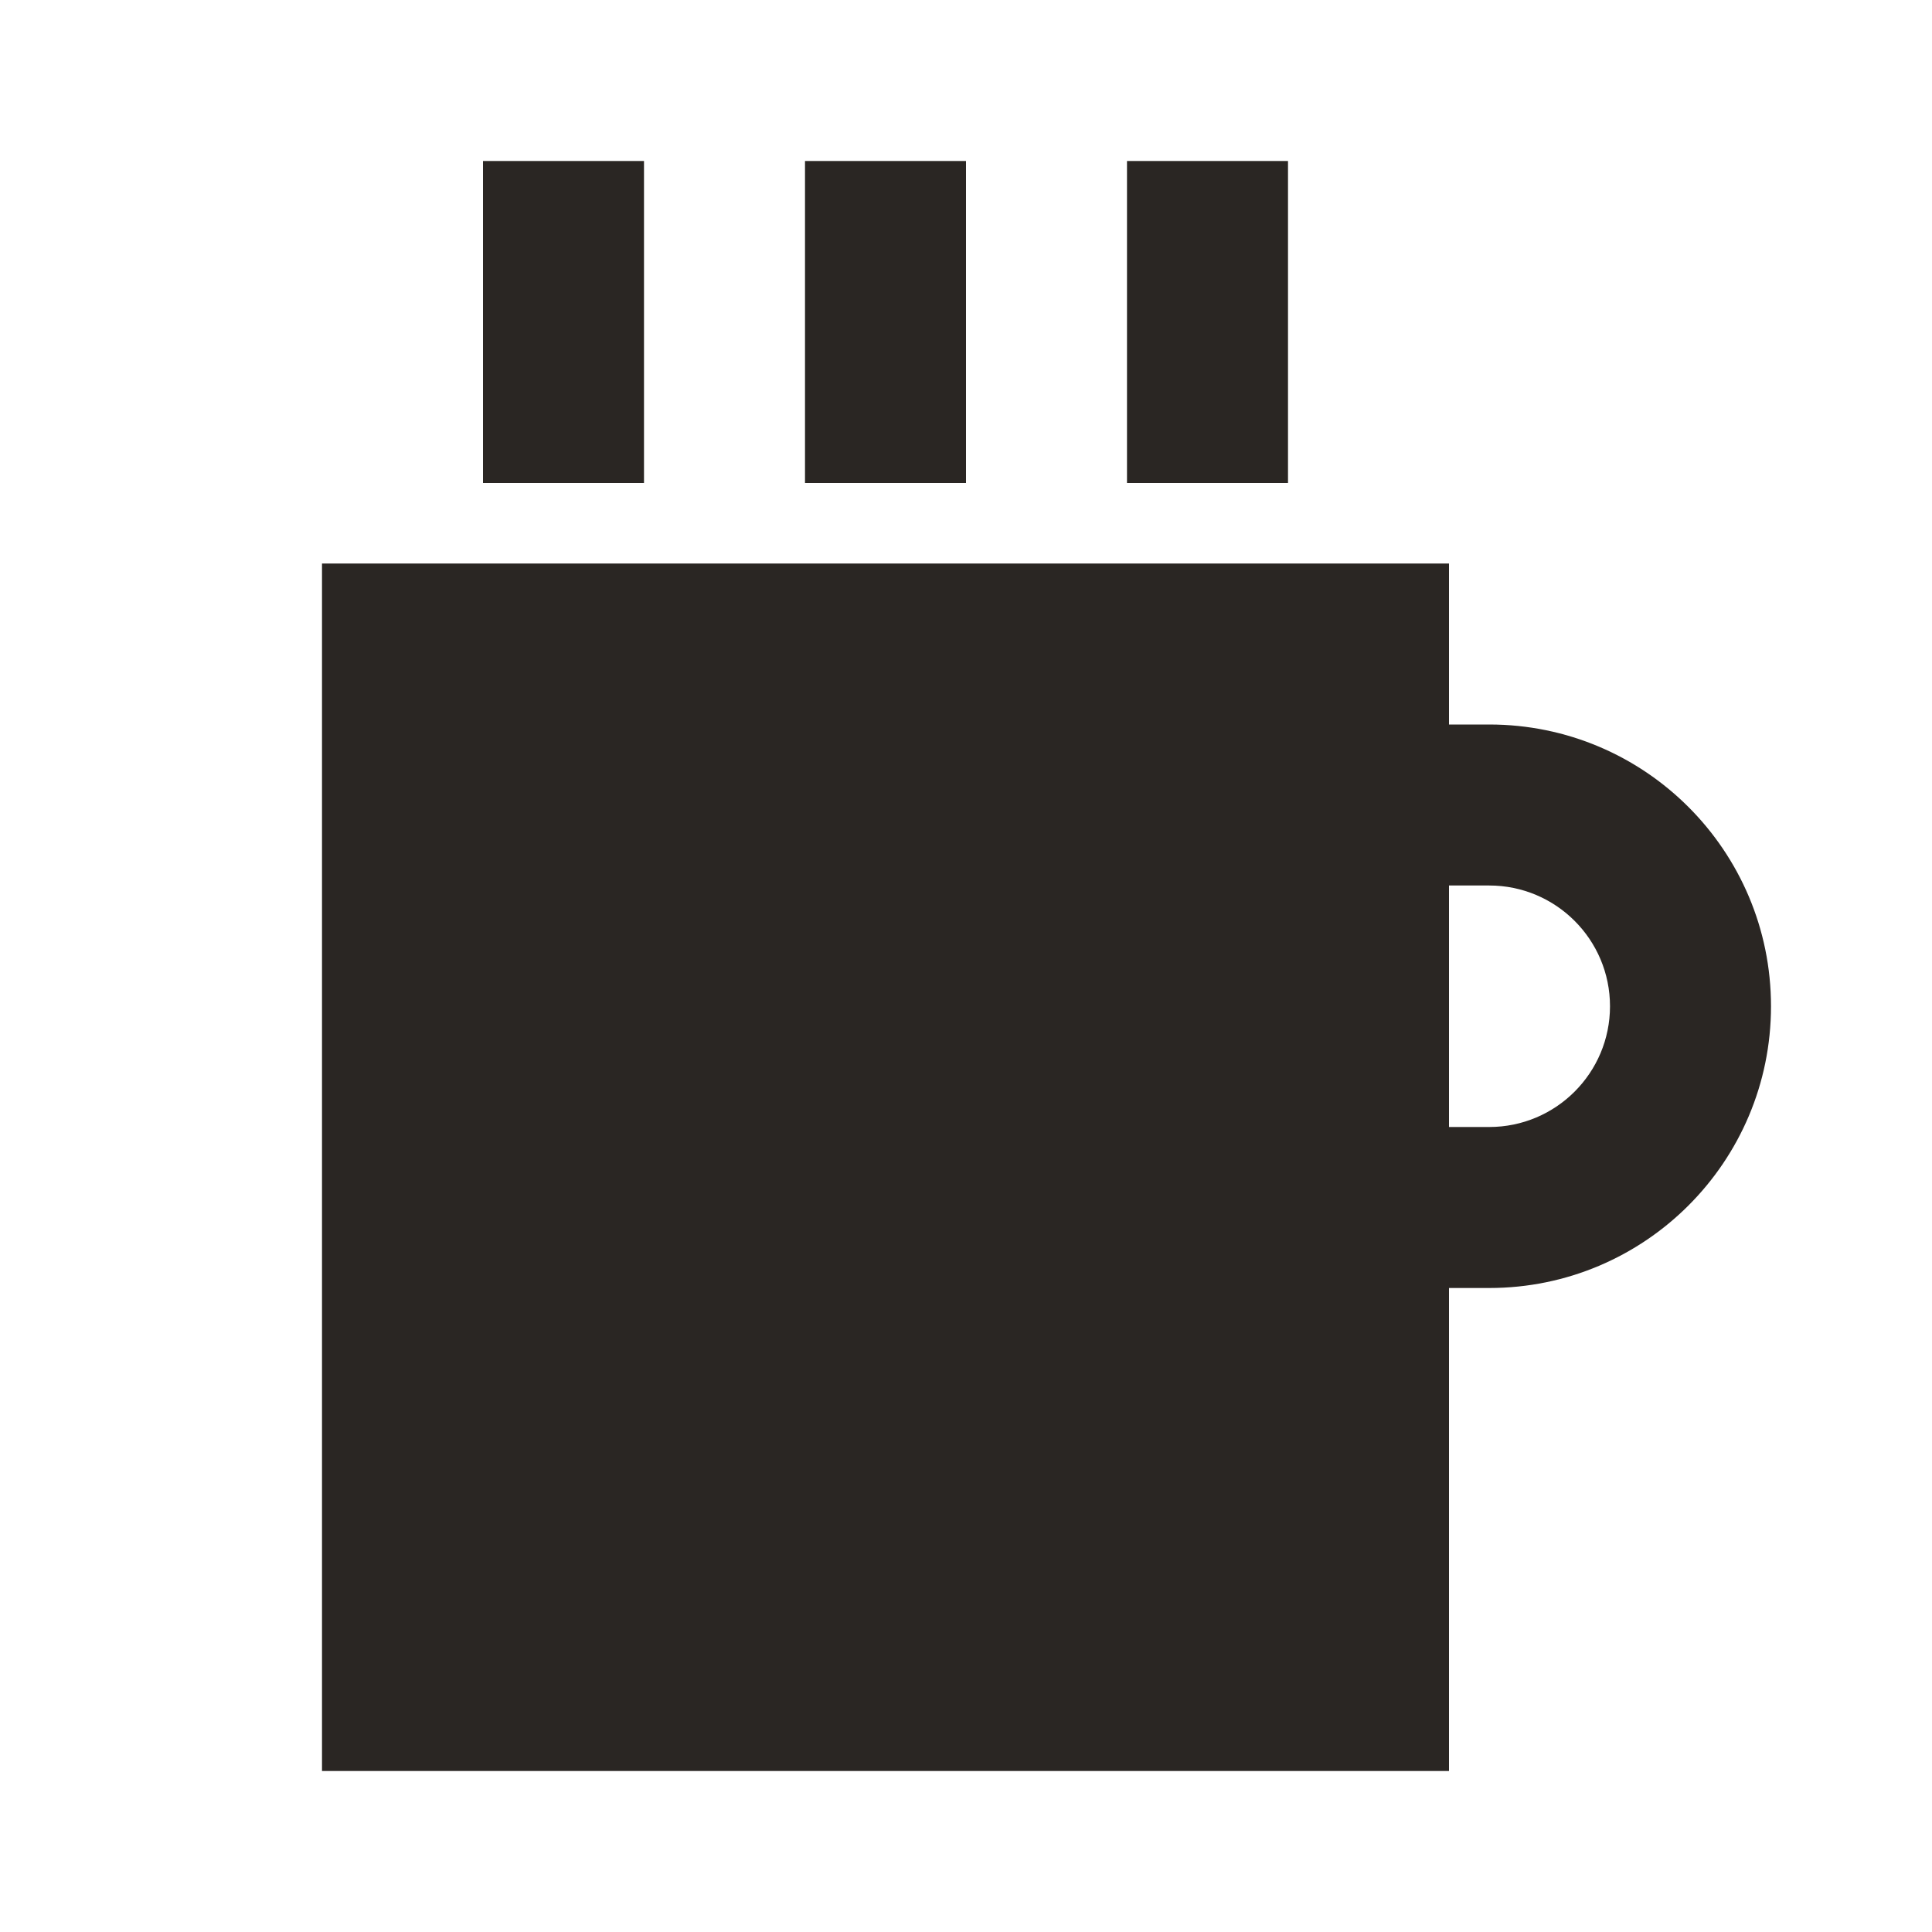
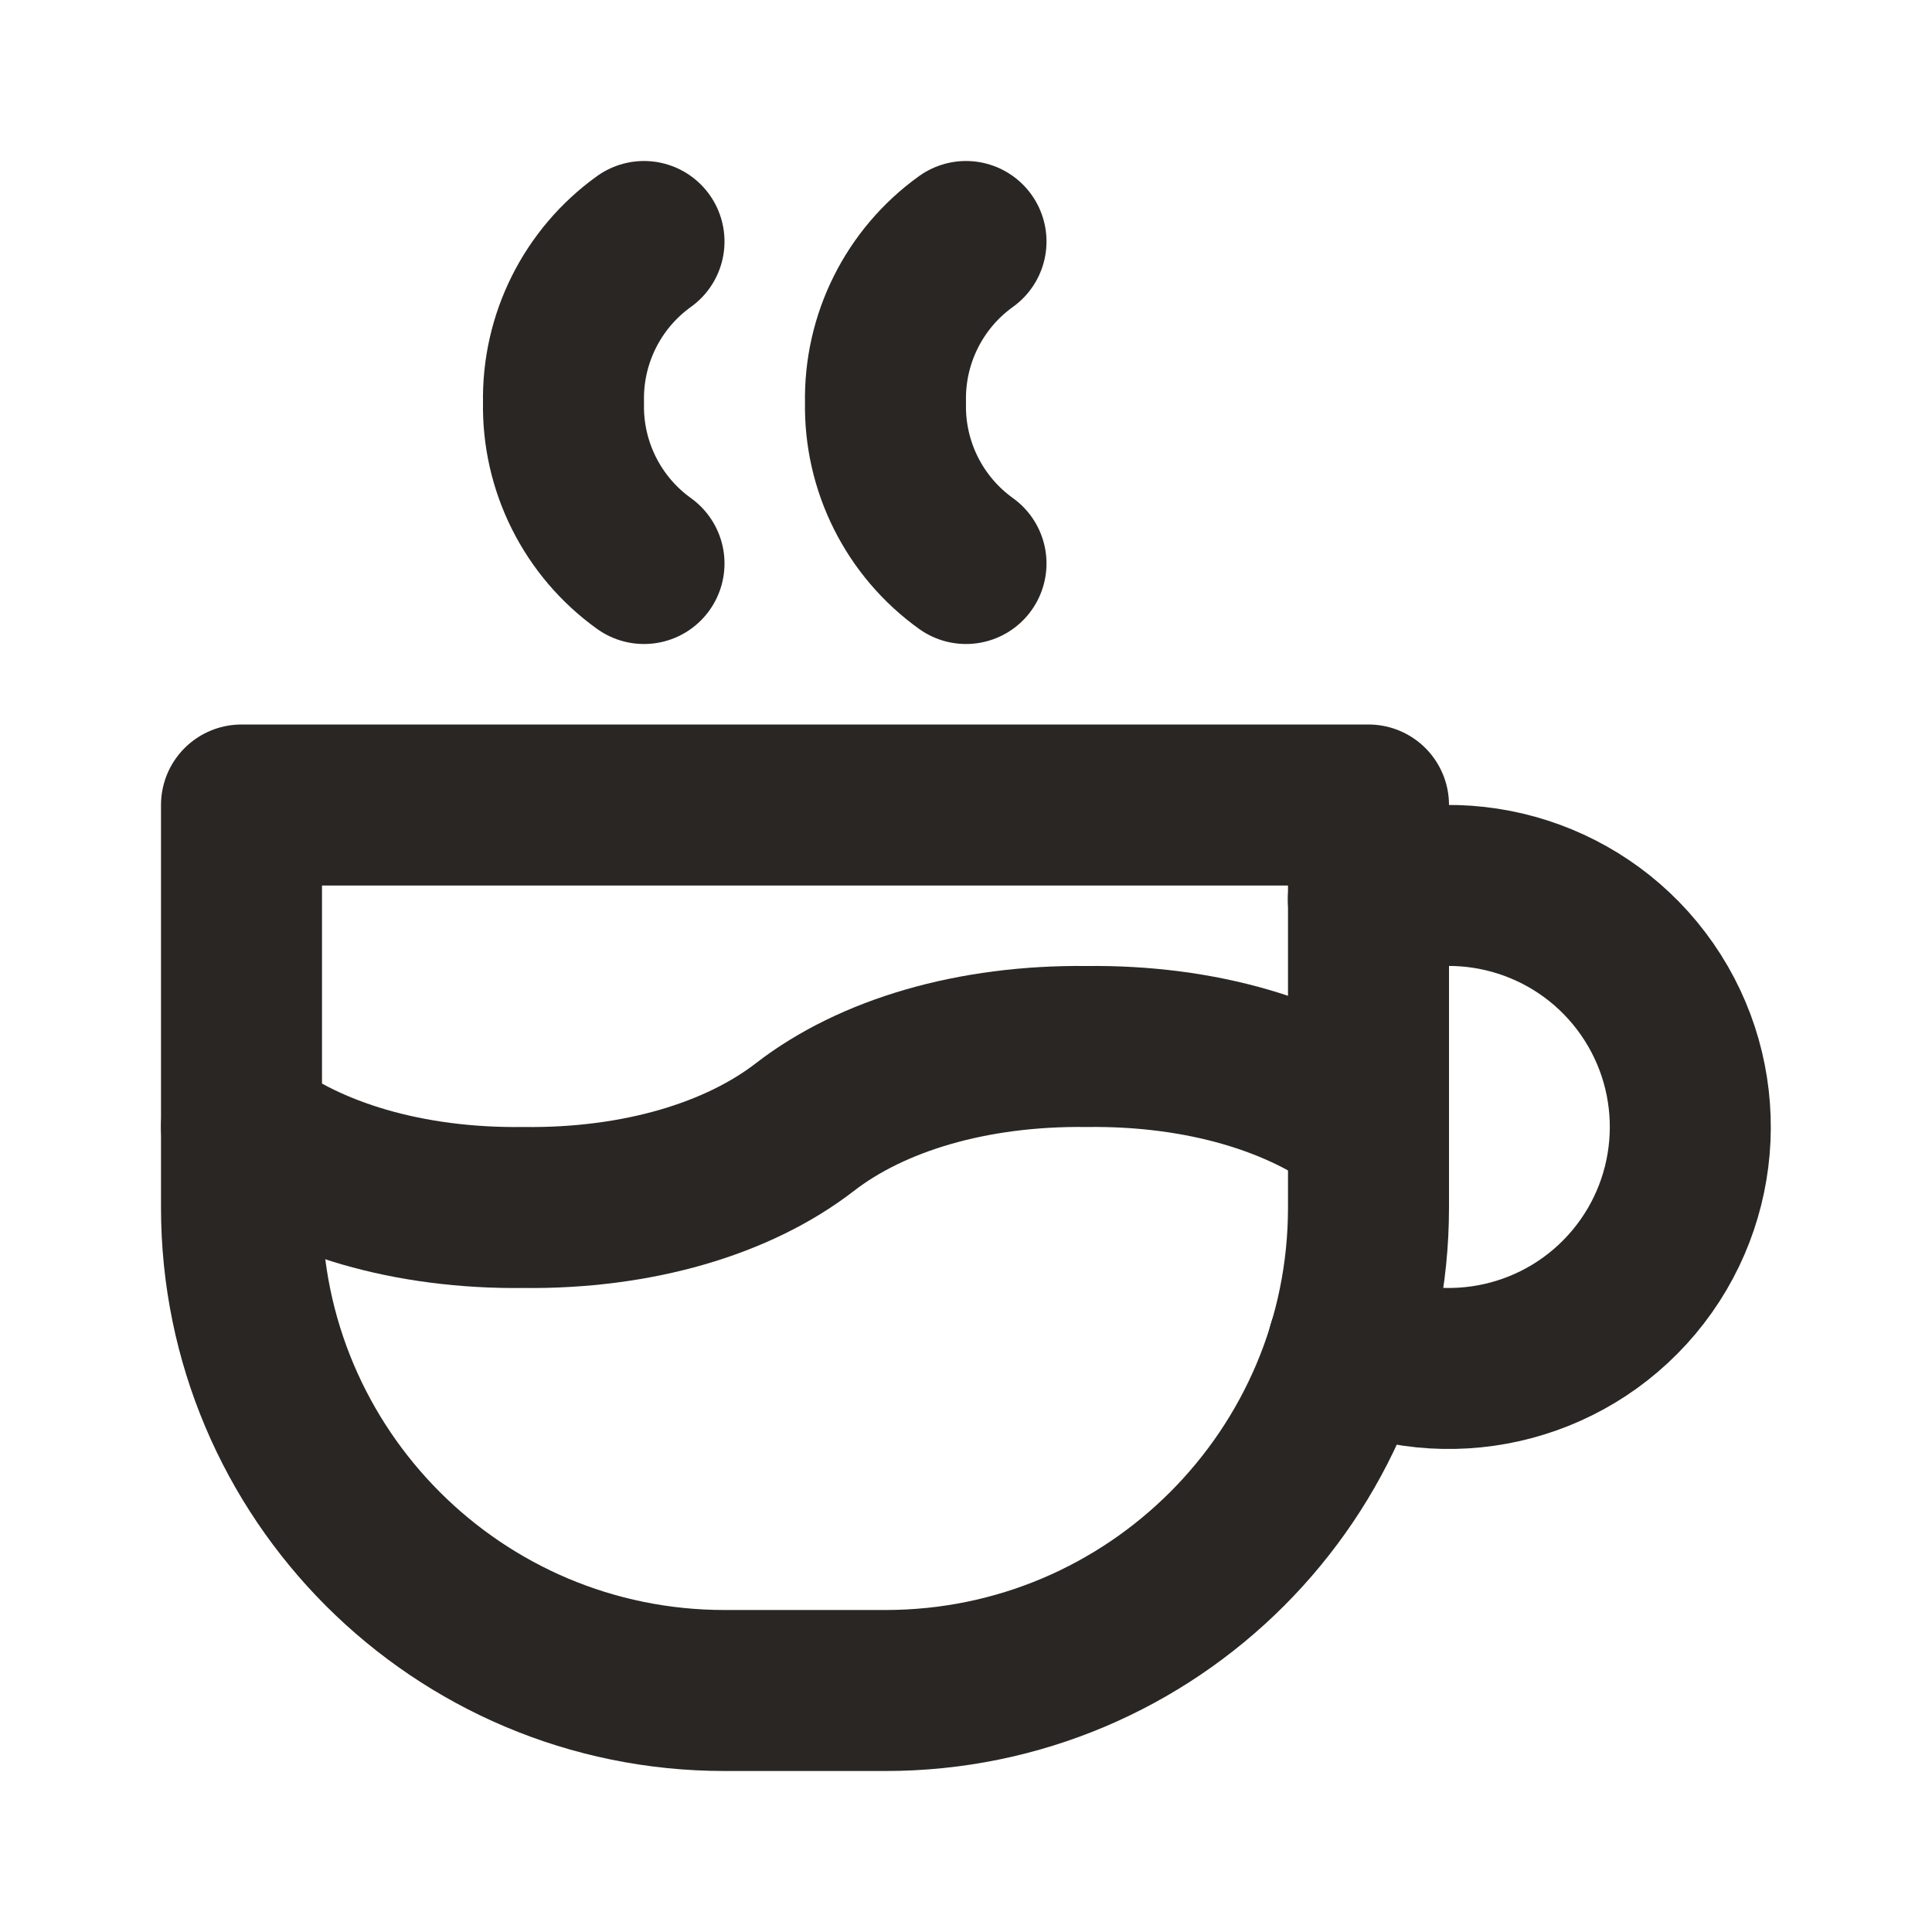
- <svg xmlns="http://www.w3.org/2000/svg" width="24" height="24" viewBox="0 0 24 24" fill="none">
-   <path d="M8 2V6H6V2H8Z" fill="#2A2623" />
-   <path d="M12 2V6H10V2H12Z" fill="#2A2623" />
-   <path d="M16 6V2H14V6H16Z" fill="#2A2623" />
-   <path fill-rule="evenodd" clip-rule="evenodd" d="M18 7H4V22H18V16H18.5C20.433 16 22 14.433 22 12.5C22 10.567 20.433 9 18.5 9H18V7ZM18 11V14H18.5C19.328 14 20 13.328 20 12.5C20 11.672 19.328 11 18.5 11H18Z" fill="#2A2623" />
+ <svg xmlns="http://www.w3.org/2000/svg" width="24" height="24" viewBox="0 0 24 24" fill="none" stroke="#2A2623" stroke-width="2" stroke-linecap="round" stroke-linejoin="round">
+   <path d="M3 14c.83 .642 2.077 1.017 3.5 1c1.423 .017 2.67 -.358 3.5 -1c.83 -.642 2.077 -1.017 3.5 -1c1.423 -.017 2.67 .358 3.5 1" />
+   <path d="M8 3a2.4 2.4 0 0 0 -1 2a2.4 2.4 0 0 0 1 2" />
+   <path d="M12 3a2.4 2.4 0 0 0 -1 2a2.4 2.4 0 0 0 1 2" />
+   <path d="M3 10h14v5a6 6 0 0 1 -6 6h-2a6 6 0 0 1 -6 -6v-5" />
+   <path d="M16.746 16.726a3 3 0 1 0 .252 -5.555" />
</svg>
